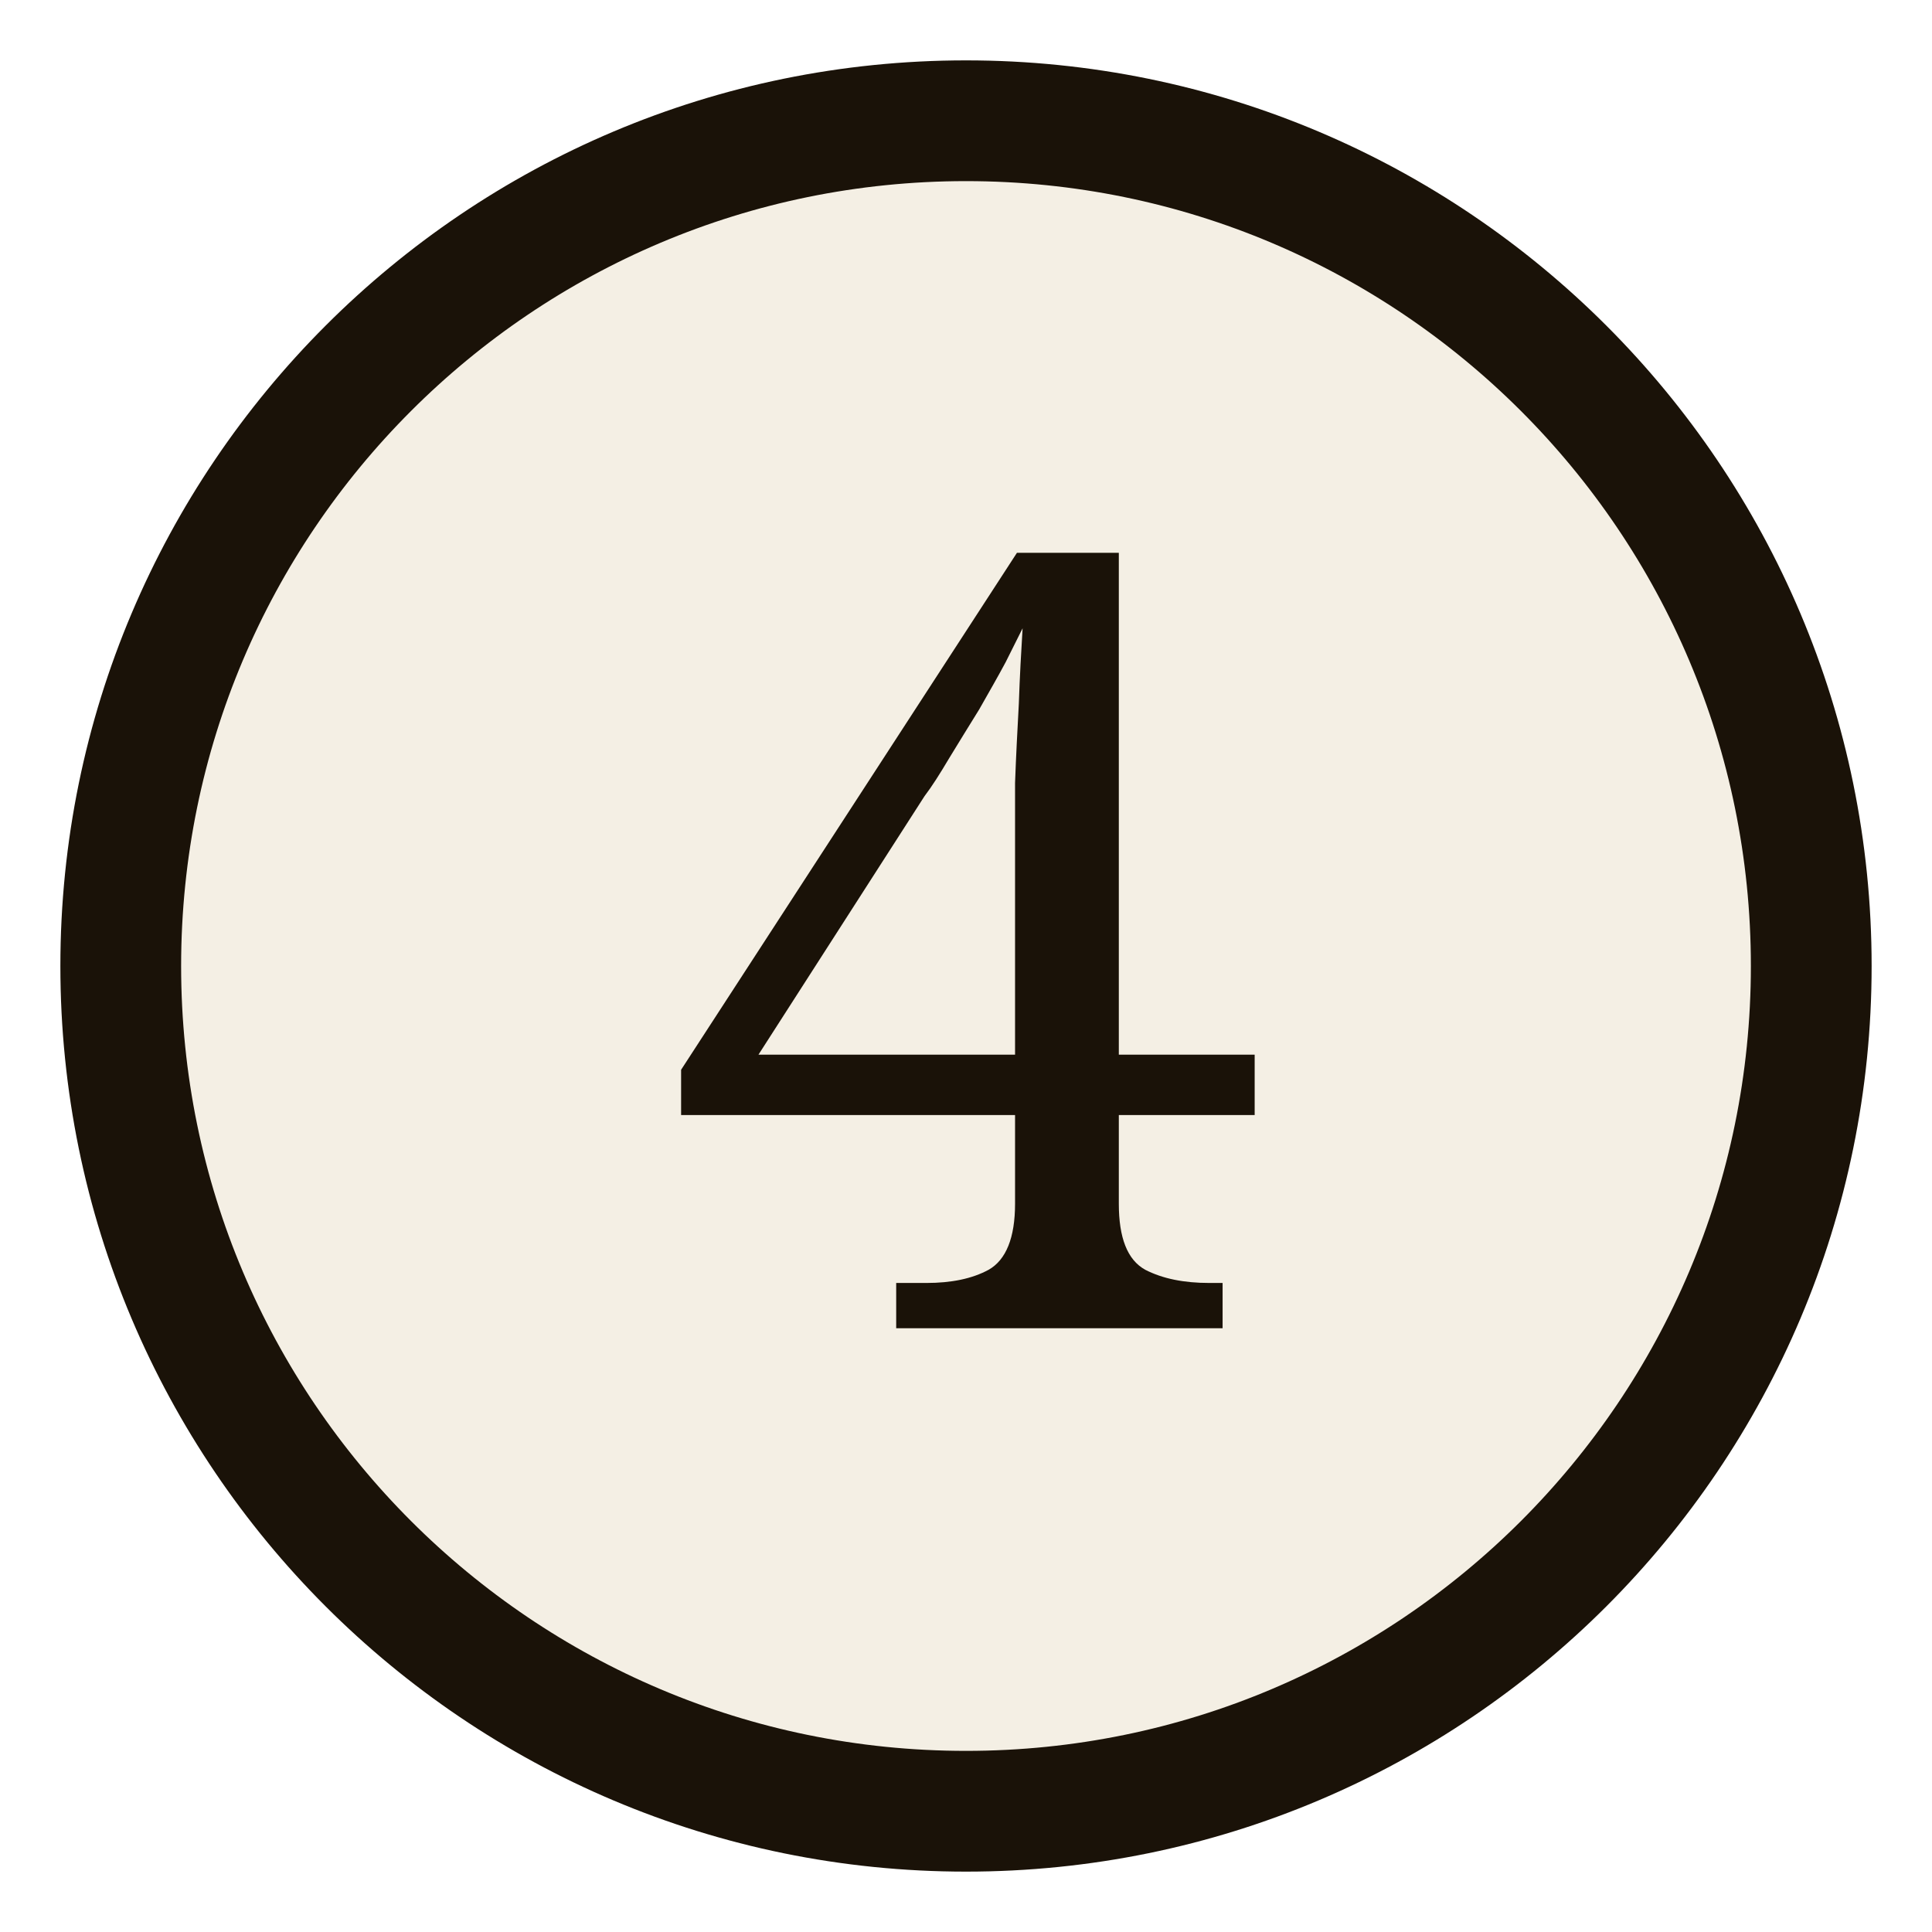
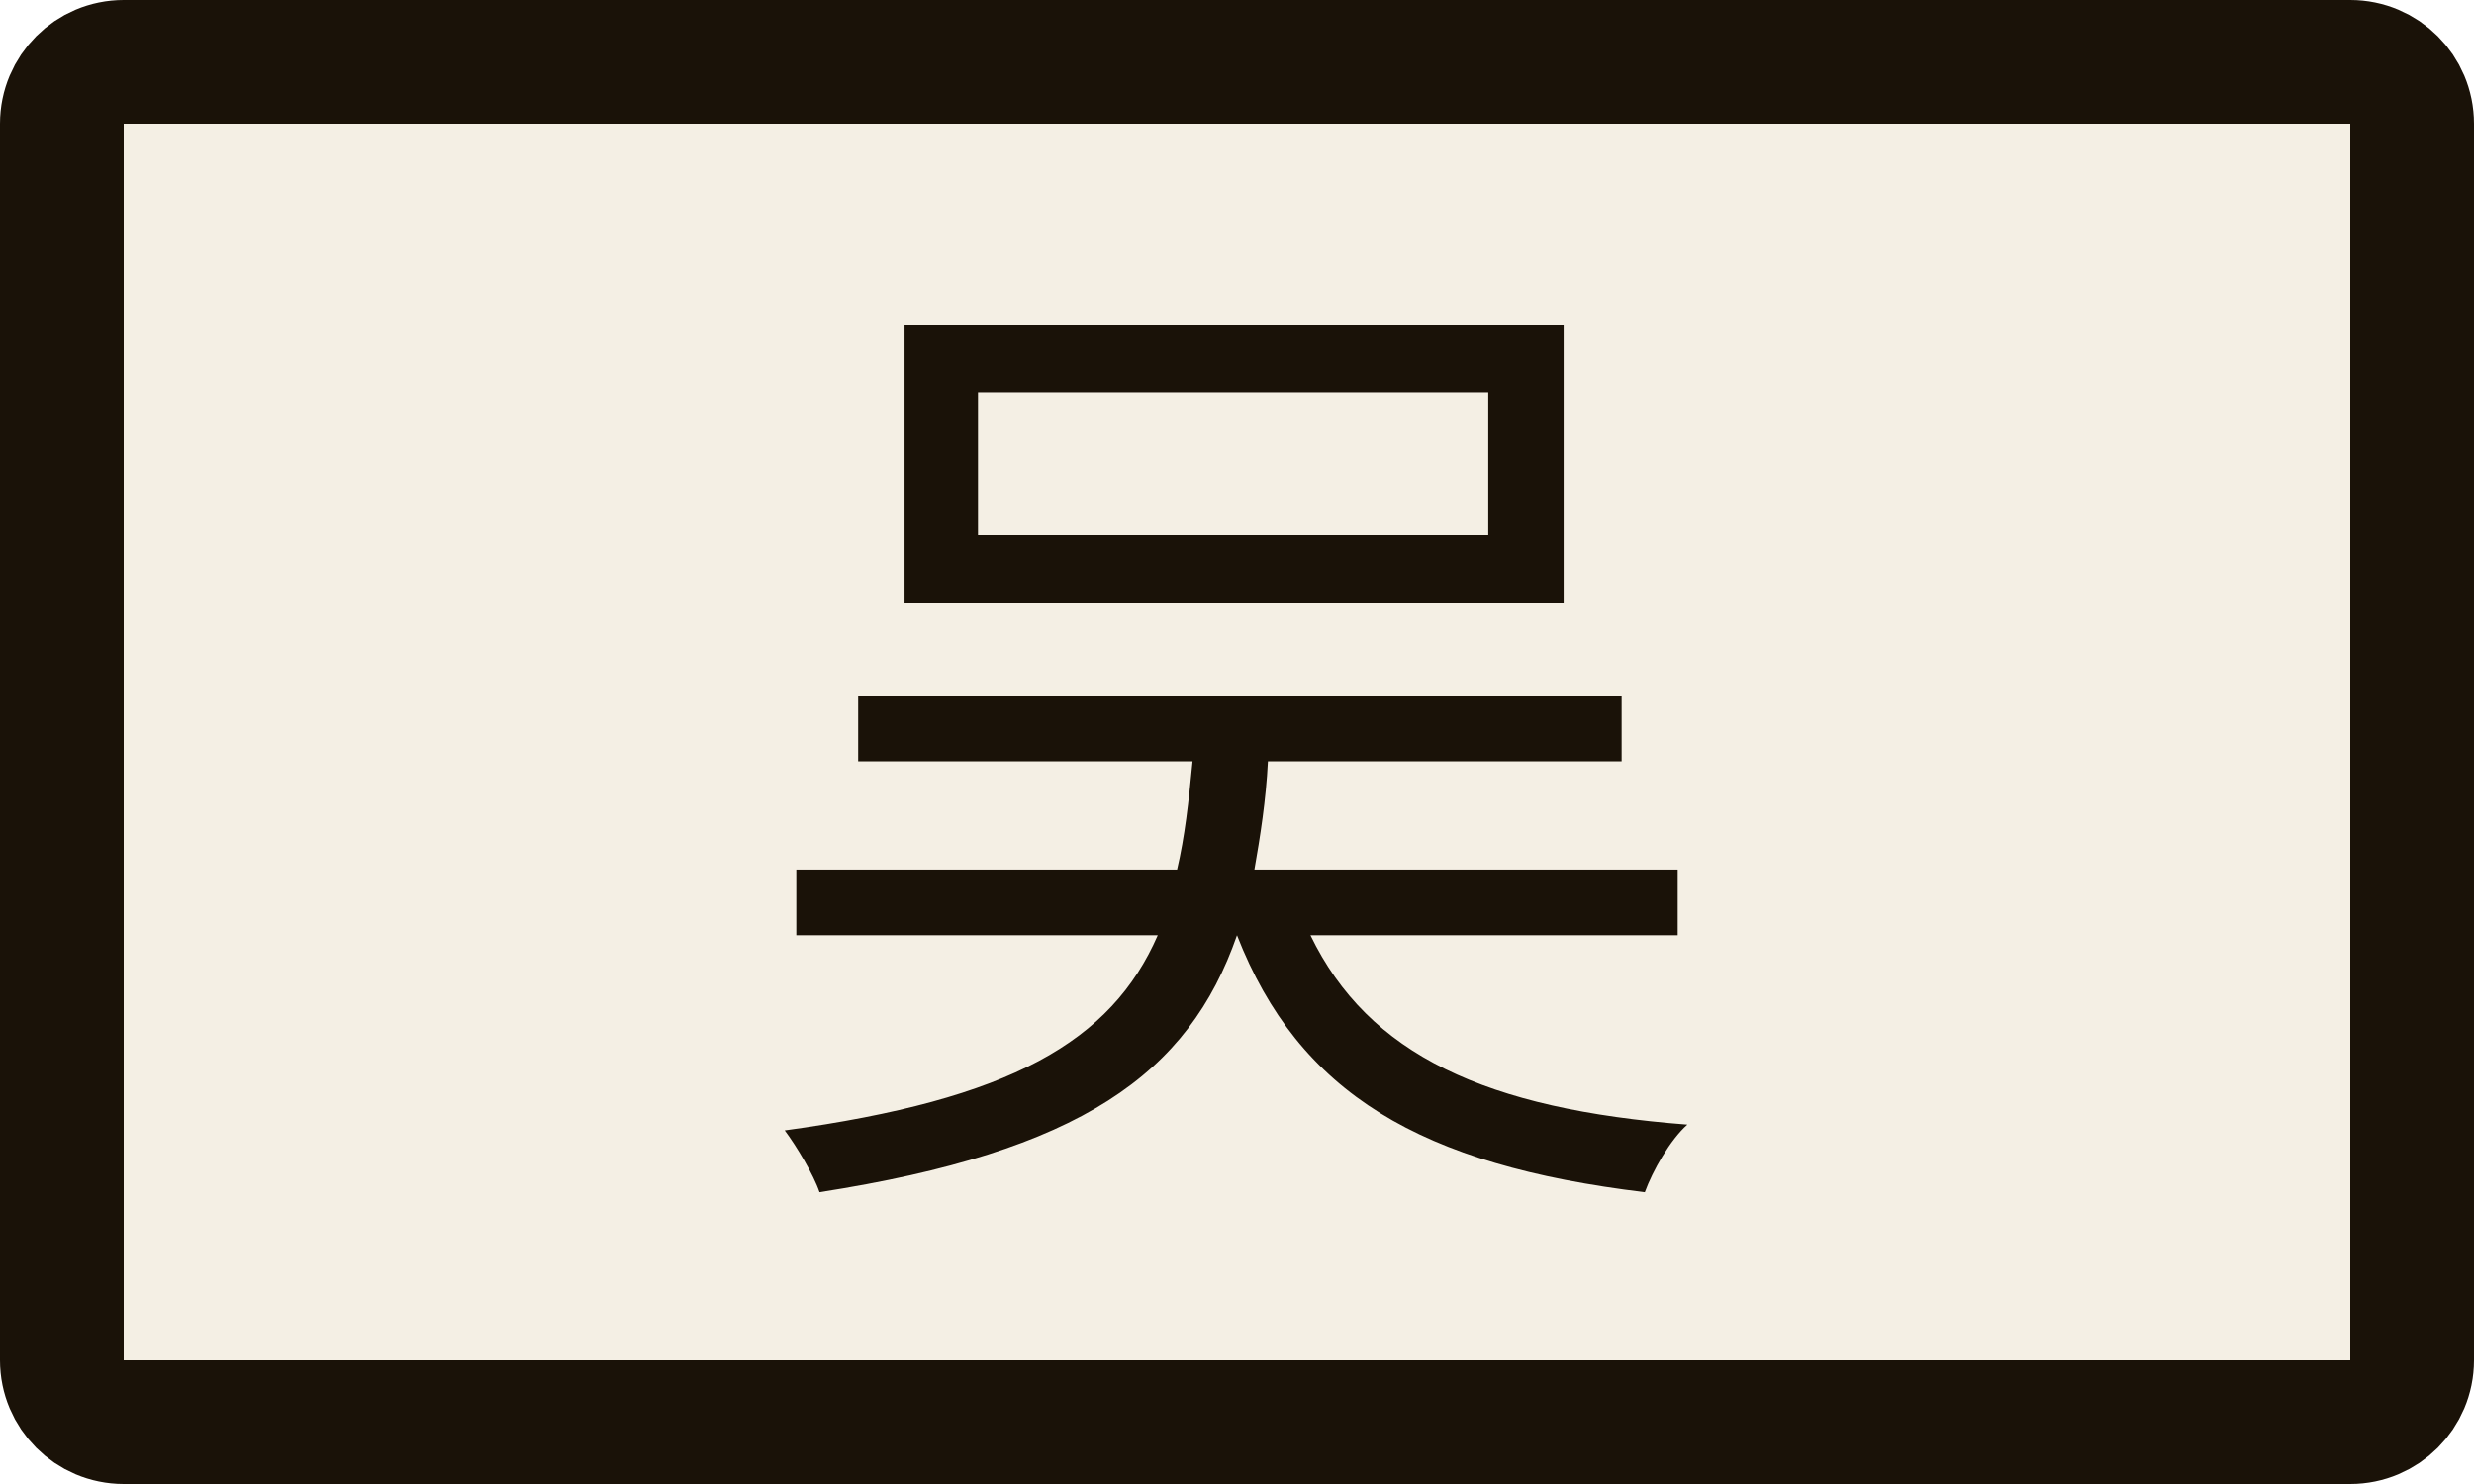
- <svg xmlns="http://www.w3.org/2000/svg" viewBox="0 0 16 16">
-   <circle cx="8" cy="8" r="7" fill="#f4efe4" stroke="#1a1208" stroke-width="1" />
-   <text x="8" y="11" text-anchor="middle" font-size="9" font-family="serif" fill="#1a1208">4</text>
+ <svg xmlns="http://www.w3.org/2000/svg" viewBox="0 0 20 12">
+   <rect x="0.5" y="0.5" width="19" height="11" rx="0.5" fill="#f4efe4" stroke="#1a1208" stroke-width="1" />
+   <text x="10" y="9" text-anchor="middle" font-size="8" font-family="serif" fill="#1a1208">吴</text>
</svg>
